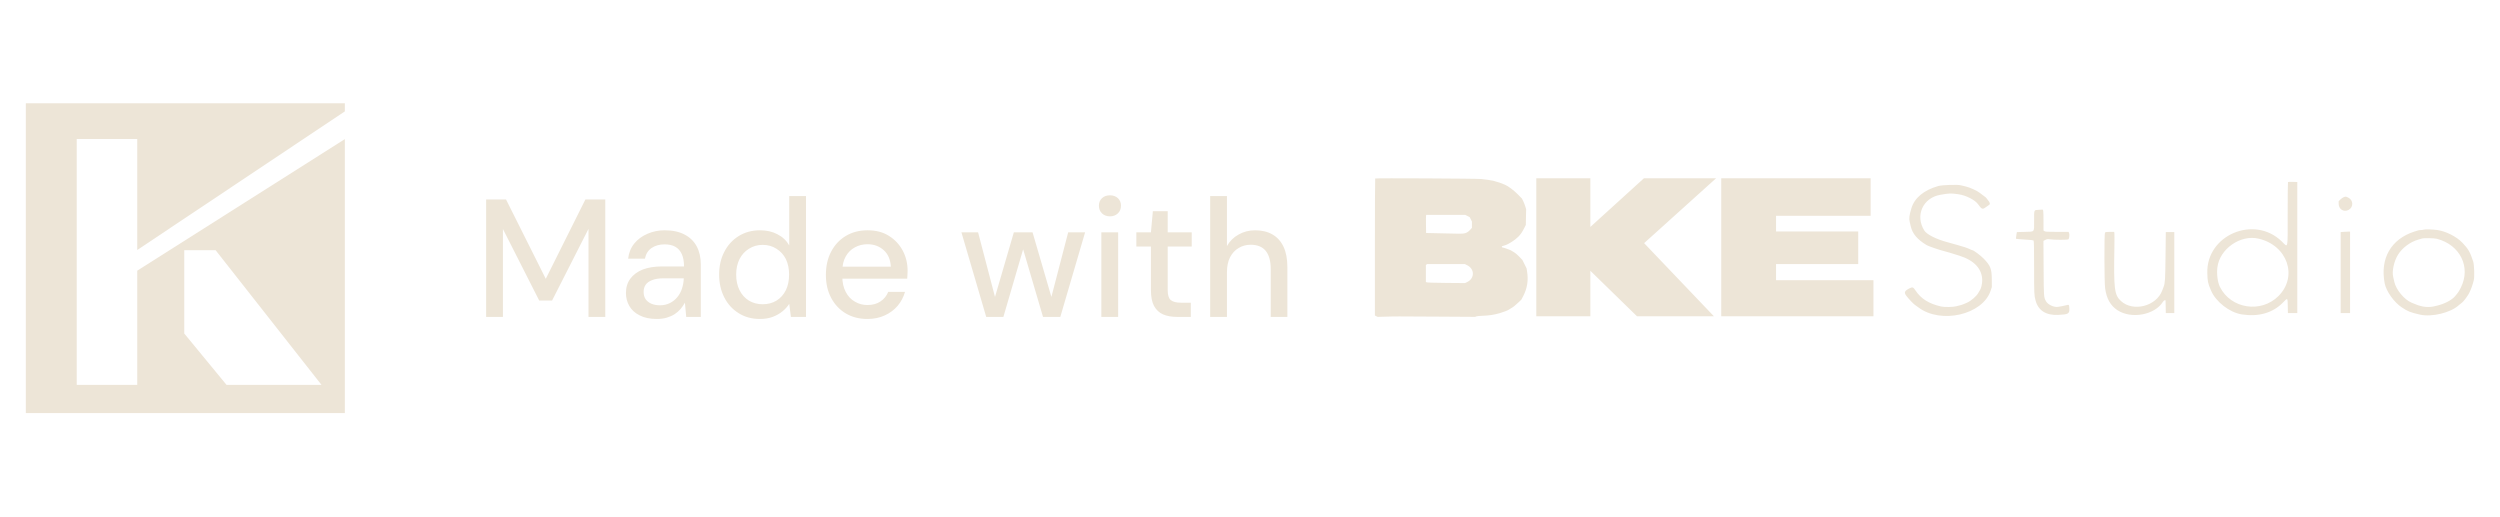
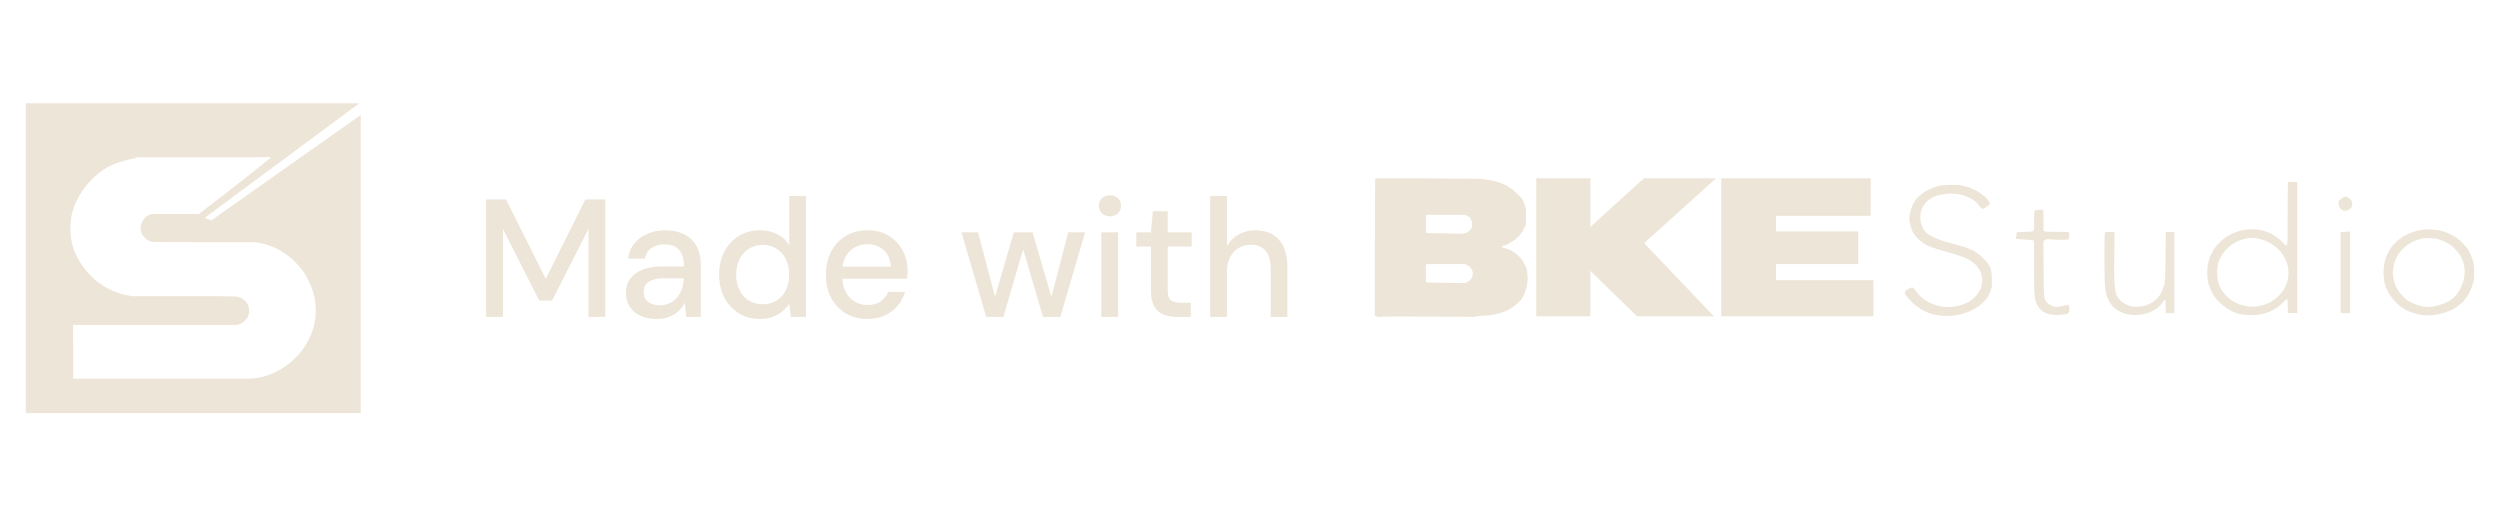
<svg xmlns="http://www.w3.org/2000/svg" viewBox="0 0 193.67 40" width="193.67" height="40" role="img" aria-label="Made with BKE Studio">
  <g fill="#EDE5D7">
-     <path transform="translate(2 8) scale(0.030193)" d="M818.59 91.97L285.89 429.53L285.89 722.51L130.64 722.51L130.64 91.61L285.89 91.61L285.89 376.5L818.59 20.79L818.59 0L0 0L0 794.89L818.59 794.89ZM406.52 377L486.94 377L758.64 722.51L514.97 722.51L406.52 590.75Z" />
+     <path transform="translate(2 8) scale(0.033241)" d="M0 0L777.13 0L416.25 267.53L432.67 272.72L780.5 27.33L780.5 722L0 722ZM536.62 126.07L258 126.07C257.53 126.2 256.05 127.9 254.75 128.1C249.93 128.85 249.03 129.02 244.75 130.02C222.85 135.07 203.83 141.57 193.52 147.57C192.33 148.25 190.08 149.5 188.5 150.32C177.83 155.92 163.02 167.67 152.02 179.25C137.58 194.45 126.68 209.92 118.68 226.5C114.43 235.32 110.98 244.7 108.25 254.75C103.65 271.82 102.45 292 104.88 311.62C105.25 314.52 105.53 316.07 106.53 321C111.82 346.52 122.03 367.08 141.35 391C146.5 397.38 157.25 408.2 162.7 412.45C163.55 413.1 165.05 414.3 166.05 415.15C180.58 427.22 199.27 437.1 219.75 443.52C225.2 445.25 235.08 447.47 240.62 448.25C241.73 448.4 244.02 449.3 245.75 449.55L372.38 449.55C501.35 449.6 489.75 450 496 451.55C510.02 455.02 520.5 468.7 520.5 483.5C520.48 492.7 517.4 499.98 510.77 506.45C505.55 511.58 499.17 515.26 491.88 516.61L111.07 516.61C109.55 516.98 110.21 512.27 110.24 579.4L110.24 641.75L525.25 641.75C532.4 641.3 541.9 639.9 548.12 638.38C548.95 638.17 551.1 637.67 552.88 637.25C558.58 635.9 565.45 633.67 573.62 630.48C576.1 629.52 584.75 625.25 590.62 622.12C595.88 619.3 608.73 610.62 613.38 606.77C614.48 605.85 616 604.6 616.75 604C624.1 598.02 634.35 587.77 639.53 581.25C647.28 571.45 649.3 568.55 654.53 559.62C670.1 533.02 677.25 504.12 675.53 474.83C674.98 465.7 674.38 461.05 672.45 451.62C671.9 448.83 669.83 440.88 669.53 440.27C669.4 440.05 668.98 438.67 668.55 437.22C667.38 433.05 663.62 423 661.7 418.88C656.28 407.17 647.35 392.17 642.88 387.22C642.45 386.75 641.6 385.67 641 384.85C637.43 379.97 625.75 367.52 620.7 363.2C612.4 356.07 610.48 354.6 602.12 348.95C595.7 344.62 586.12 339.15 581.38 337.15C580.15 336.62 577.45 335.45 575.38 334.57C569.45 332 558.52 328.5 552.15 327.1C544.85 325.47 543.48 325.22 541.62 324.97C540.52 324.85 538.55 323.95 537.25 323.75L411.38 323.75C283.88 323.7 294.7 323.22 289.38 321.47C281.18 318.75 272.4 310.3 269.7 302.5C267.12 295 267.15 286.95 269.8 279.65C273.6 269.1 282.48 260.57 293.8 258.07L403.25 258.07C404.28 257.62 406.98 255.12 410.03 252.7C416.45 247.57 418.95 245.65 422.12 243.42C424.05 242.05 427.03 239.82 428.75 238.47C430.48 237.1 433.95 234.42 436.5 232.5C439.05 230.57 442.03 228.27 443.12 227.4C446.23 224.9 452.53 220.05 458.85 215.27C462.03 212.88 466.25 209.6 468.25 208C470.25 206.4 472.78 204.42 473.88 203.62C475.88 202.17 479.48 199.3 484.5 195.23C485.95 194.05 488.65 191.98 490.53 190.6C493.58 188.38 498.98 184.15 505 179.27C507.33 177.4 515.77 170.82 517.38 169.65C517.93 169.25 519.27 168.15 520.4 167.23C521.5 166.27 523.5 164.7 524.83 163.7C526.15 162.7 529.95 159.67 533.3 156.98C536.65 154.27 540.55 151.2 542 150.12C543.43 149.05 545.4 147.48 546.38 146.62C547.33 145.8 551 142.8 554.5 140C572.8 125.35 571.35 126.62 570.6 125.88C570.33 125.62 569.65 125.5 568.43 125.47L536.62 125.47Z" />
    <path d="M37.66 24.55V15.45H39.2L42.28 21.6L45.35 15.45H46.89V24.55H45.59V17.73L42.77 23.28H41.77L38.96 17.74V24.55ZM50.89 24.71Q50.08 24.71 49.55 24.43Q49.01 24.16 48.75 23.7Q48.49 23.24 48.49 22.7Q48.49 22.05 48.83 21.59Q49.17 21.13 49.79 20.88Q50.42 20.64 51.29 20.64H52.99Q52.99 20.07 52.82 19.69Q52.65 19.31 52.32 19.12Q51.99 18.93 51.48 18.93Q50.9 18.93 50.48 19.21Q50.07 19.49 49.96 20.04H48.66Q48.74 19.35 49.14 18.86Q49.53 18.38 50.16 18.11Q50.78 17.84 51.48 17.84Q52.41 17.84 53.03 18.17Q53.65 18.49 53.97 19.08Q54.29 19.68 54.29 20.49V24.55H53.16L53.06 23.45Q52.91 23.71 52.72 23.94Q52.52 24.17 52.26 24.34Q51.99 24.51 51.65 24.61Q51.3 24.71 50.89 24.71ZM51.13 23.65Q51.55 23.65 51.89 23.48Q52.22 23.32 52.47 23.02Q52.71 22.73 52.83 22.36Q52.95 21.99 52.97 21.6V21.56H51.42Q50.86 21.56 50.52 21.7Q50.17 21.83 50.01 22.07Q49.86 22.3 49.86 22.61Q49.86 22.94 50.01 23.17Q50.16 23.39 50.44 23.52Q50.73 23.65 51.13 23.65ZM58.87 24.71Q57.93 24.71 57.22 24.26Q56.5 23.81 56.11 23.04Q55.71 22.26 55.71 21.27Q55.71 20.27 56.11 19.51Q56.5 18.74 57.22 18.29Q57.94 17.84 58.88 17.84Q59.65 17.84 60.23 18.15Q60.82 18.45 61.14 19.01V15.19H62.44V24.55H61.27L61.14 23.54Q60.95 23.84 60.64 24.1Q60.32 24.37 59.88 24.54Q59.44 24.71 58.87 24.71ZM59.08 23.57Q59.69 23.57 60.15 23.29Q60.62 23 60.88 22.48Q61.13 21.96 61.13 21.27Q61.13 20.59 60.88 20.07Q60.62 19.56 60.15 19.27Q59.69 18.97 59.08 18.97Q58.49 18.97 58.02 19.27Q57.55 19.56 57.29 20.07Q57.03 20.59 57.03 21.27Q57.03 21.96 57.29 22.48Q57.55 23 58.02 23.29Q58.49 23.57 59.08 23.57ZM67.19 24.71Q66.25 24.71 65.52 24.28Q64.8 23.85 64.39 23.08Q63.98 22.31 63.98 21.3Q63.98 20.26 64.39 19.49Q64.8 18.71 65.52 18.28Q66.25 17.84 67.21 17.84Q68.18 17.84 68.86 18.27Q69.55 18.7 69.93 19.41Q70.31 20.12 70.31 20.98Q70.31 21.11 70.3 21.25Q70.29 21.4 70.28 21.59H64.93V20.66H69.01Q68.97 19.84 68.46 19.38Q67.95 18.92 67.2 18.92Q66.67 18.92 66.23 19.16Q65.78 19.4 65.52 19.86Q65.25 20.33 65.25 21.03V21.39Q65.25 22.12 65.52 22.62Q65.78 23.12 66.23 23.37Q66.67 23.63 67.19 23.63Q67.81 23.63 68.21 23.35Q68.62 23.08 68.81 22.61H70.11Q69.94 23.21 69.54 23.69Q69.14 24.16 68.55 24.43Q67.95 24.71 67.19 24.71ZM76.4 24.55 74.48 18H75.77L77.2 23.46L76.95 23.45L78.54 18H79.99L81.58 23.45L81.33 23.46L82.75 18H84.06L82.14 24.55H80.8L79.13 18.87H79.39L77.73 24.55ZM85.32 24.55V18H86.62V24.55ZM85.99 16.76Q85.61 16.76 85.37 16.53Q85.13 16.3 85.13 15.93Q85.13 15.58 85.37 15.35Q85.61 15.13 85.99 15.13Q86.35 15.13 86.6 15.35Q86.84 15.58 86.84 15.93Q86.84 16.3 86.6 16.53Q86.35 16.76 85.99 16.76ZM91.19 24.55Q90.56 24.55 90.11 24.36Q89.65 24.16 89.4 23.7Q89.16 23.25 89.16 22.47V19.1H88.03V18H89.16L89.31 16.36H90.46V18H92.32V19.1H90.46V22.48Q90.46 23.04 90.69 23.24Q90.93 23.45 91.5 23.45H92.25V24.55ZM93.75 24.55V15.19H95.05V19.06Q95.37 18.49 95.95 18.17Q96.53 17.84 97.23 17.84Q98.01 17.84 98.57 18.16Q99.13 18.48 99.43 19.11Q99.73 19.74 99.73 20.69V24.55H98.44V20.83Q98.44 19.91 98.05 19.43Q97.66 18.96 96.89 18.96Q96.37 18.96 95.96 19.21Q95.54 19.45 95.29 19.93Q95.05 20.4 95.05 21.08V24.55Z" />
    <path transform="translate(106.51 13.81) scale(0.069291)" d="M0.34 0.26C0.15 0.44 0 34.98 0 77L0 153.41L1.51 154.19L3.03 154.97L12.89 154.7C24.23 154.39 20.31 154.39 72.25 154.7L112.25 154.95L113.25 154.45C113.8 154.18 116.95 153.85 120.25 153.74C128.05 153.45 132.86 152.72 139.75 150.77C143.68 149.66 149.04 147.55 149.94 146.77C150.38 146.37 151.54 145.66 152.5 145.18C154.49 144.18 157.39 141.83 161.18 138.18L163.76 135.68L165.86 131.66C170.41 122.87 171.76 114.11 170.11 103.97L169.59 100.76L167.25 96.05L164.91 91.34L161.35 87.59C159.39 85.53 156.88 83.39 155.77 82.83C154.66 82.27 153.41 81.54 153 81.19C152.59 80.85 151.58 80.33 150.75 80.04C149.93 79.75 148.01 79.04 146.5 78.46C145 77.9 143.37 77.43 142.88 77.43C142.39 77.43 142 77.11 142 76.72L142 76.01L145.46 74.94C149.65 73.65 156.69 69.1 160.46 65.25C163.15 62.49 164.74 60.12 167.36 54.93L168.74 52.18L168.91 43.39L169.1 34.61L168.08 31.31C167.51 29.49 166.46 26.81 165.73 25.34L164.4 22.68L159.83 18.02C155.43 13.54 149.17 8.84 145.5 7.27C136.75 3.5 130.43 1.97 119 0.85C113.12 0.28 0.88 -0.29 0.34 0.26ZM103.51 42.18L105.99 43.44L107.25 45.92L108.5 48.4L108.5 51.93L108.5 55.45L106.4 57.73C103.19 61.21 100.54 62.12 94 61.98C92.22 61.94 83.22 61.74 74 61.55L57.25 61.18L57.12 51.69C57.04 46.48 57.09 41.93 57.22 41.57L57.47 40.93L79.25 40.93L101.03 40.93L103.51 42.18ZM103.18 97.22C111.75 101.52 111.65 112.05 103 116.12L100.75 117.18L79.75 117.01C68.01 116.91 58.37 116.62 57.88 116.36L57 115.9L57 106.51L57 97.13L57.6 96.53L58.2 95.93L79.4 95.93L100.61 95.93L103.18 97.22ZM300.8 0L240.88 54.43L240.88 0L180.46 0L180.46 154.27L240.88 154.27L240.88 103.43L293.02 154.27L379 154.27L301 72.53L381.47 0ZM387.23 0L387.23 154.27L557.39 154.27L557.39 113.93L448.49 113.93L448.49 95.94L540.38 95.94L540.38 59.5L448.49 59.5L448.49 41.93L554.25 41.93L554.25 0ZM1020.85 4.24C1020.65 4.44 1020.5 20.43 1020.5 39.78C1020.5 81.06 1021.22 77.74 1013.86 70.59C983.07 40.69 929.39 63.53 930.66 106C930.95 115.7 931.22 117 934.77 125.43C940.11 138.11 955.49 150.06 969.25 152.21C987.91 155.14 1003.98 150.51 1015.18 138.97C1020.57 133.43 1020.44 133.35 1020.61 142.81L1020.75 150.68L1026 150.68L1031.25 150.68L1031.25 77.43L1031.25 4.18L1026.22 4.04C1023.46 3.96 1021.04 4.05 1020.85 4.24ZM987.87 67.48C1020.17 74.92 1032.26 109.62 1010.22 131.66C990.72 151.16 957.04 145.97 944.81 121.58C942.21 116.41 940.99 107.21 941.91 99.68C944.42 79.02 967.57 62.8 987.87 67.48ZM629.75 8.69C613.59 13.37 603.32 21.93 599.8 33.62C597.42 41.54 597 45.05 597.96 48.87C598.21 49.87 598.69 51.92 599.02 53.43C600.91 61.93 606.41 68.49 616.92 74.77C618.96 75.99 630.84 80.07 636.25 81.42C639.61 82.25 643.21 83.32 653.5 86.57C670.19 91.84 679 101.4 679 114.25C679 118.24 677.64 123.75 676.24 125.43C675.89 125.84 675.16 127.08 674.6 128.18C672.81 131.7 666.34 137.27 661.88 139.15C660.85 139.57 659.15 140.3 658.12 140.75C657.1 141.2 655.47 141.75 654.5 141.95C653.53 142.17 651.45 142.69 649.85 143.13C646.45 144.06 636.77 144.21 633.13 143.39C619.4 140.27 610.6 134.77 604.39 125.43C601.91 121.7 601.07 121.37 597.91 122.95C591.96 125.95 591.25 127.69 594.38 131.7C597.26 135.42 602.06 140.43 604 141.76C604.97 142.42 606.65 143.63 607.75 144.45C632.89 163.3 679.29 152.61 688.33 125.9L689.75 121.68L689.71 113.18C689.64 101.28 688.28 97.74 680.79 90C677.19 86.28 669.37 80.43 667.99 80.43C667.7 80.43 666.4 79.9 665.11 79.25C662.7 78.05 657.29 76.23 651.5 74.68C649.72 74.2 646.9 73.42 645.25 72.93C643.6 72.45 641.24 71.79 640 71.45C627.72 68.2 617.01 62.81 614.29 58.49C603.71 41.73 612.64 21.81 632.25 18.47C642.9 16.66 643.53 16.64 652.5 17.88C660.68 19.02 670.95 24.23 674.31 28.97C678.38 34.69 679.36 35.1 682.83 32.47C684.25 31.4 685.88 30.26 686.46 29.95C688.11 29.07 687.76 27.13 685.5 24.56C684.4 23.31 683.5 22.15 683.5 21.97C683.5 21.8 682.24 20.75 680.68 19.67C679.13 18.57 677.15 17.07 676.28 16.33C673.64 14.11 664.85 10.09 660.64 9.19C658.5 8.73 656.06 8.15 655.22 7.9C651.85 6.87 634.11 7.43 629.75 8.69ZM1083.12 21.14C1082.22 21.46 1080.6 22.61 1079.49 23.68L1077.5 25.63L1077.5 28.41C1077.51 34.58 1083.12 38.18 1088.47 35.44C1094.18 32.53 1094.12 24.57 1088.36 21.7C1085.55 20.3 1085.46 20.29 1083.12 21.14ZM741.77 35.31C736.75 35.56 737 34.91 737 47.43C737 60.86 738.05 59.61 726.57 59.93L717.77 60.18L717.33 62.43C717.08 63.67 716.85 65.36 716.82 66.18L716.75 67.68L720.25 68.07C722.17 68.29 726.45 68.59 729.75 68.74C733.05 68.9 736.03 69.25 736.38 69.54C736.86 69.94 737 76.65 737 99.99C737 129.33 737.07 130.85 738.64 136.68C741.64 147.81 750.29 153.35 763.75 152.77C775.26 152.28 776.71 151.45 776.41 145.6C776.19 141.2 776.07 141.06 773.11 141.91C771.81 142.28 769.62 142.76 768.25 142.98C766.88 143.2 764.99 143.54 764.07 143.72C759.46 144.65 752.28 141.31 750.16 137.26C747.81 132.74 747.82 132.92 747.63 100.58L747.44 69.98L749.54 68.91C751.2 68.06 752.12 67.91 753.94 68.18C759.77 69.01 774.81 69.02 775.5 68.18C776.4 67.09 776.76 62.34 776.04 61L775.47 59.93L762.6 59.93C751.75 59.93 749.55 59.81 748.61 59.15L747.5 58.37L747.5 47.78C747.49 36.33 747.33 34.87 746.07 35.03C745.62 35.08 743.68 35.2 741.77 35.31ZM1172.75 57.41C1172.2 57.66 1170.76 57.87 1169.53 57.9C1167.39 57.93 1166.78 58.07 1162 59.63C1135.95 68.13 1123.64 89.66 1128.95 117.43C1130.64 126.28 1139.37 138.58 1148 144.31C1154.95 148.93 1157.49 149.93 1168.38 152.44C1181.53 155.46 1202.72 150.34 1211.75 141.96C1212.85 140.94 1214.36 139.73 1215.11 139.27C1216.47 138.43 1219.34 134.85 1222.32 130.29C1223.94 127.81 1226.39 121.91 1227.47 117.93C1227.8 116.69 1228.28 114.99 1228.53 114.15C1229.52 110.89 1229.1 96.68 1227.9 93.03C1224.45 82.44 1222.51 79.09 1215.77 72.01C1209.32 65.24 1197.29 59.16 1187.75 57.85C1182.61 57.15 1173.9 56.89 1172.75 57.41ZM1187.35 67.68C1213.33 74.43 1225.58 99.34 1214.13 122.17C1211.95 126.54 1211.18 127.68 1207.56 131.95C1203.95 136.21 1195.74 140.5 1187.5 142.42C1186.54 142.65 1184.68 143.07 1183.37 143.38C1180.33 144.08 1174.7 144.08 1171.63 143.38C1166.79 142.28 1165.76 141.93 1159 139.08C1150.82 135.63 1141.68 124.62 1139.75 115.9C1139.3 113.85 1138.72 111.36 1138.47 110.37C1136.87 104.14 1139.41 92.51 1143.95 85.32C1148.78 77.67 1157.39 71.24 1166.25 68.67C1167.9 68.19 1169.82 67.62 1170.5 67.41C1172.78 66.68 1184.24 66.87 1187.35 67.68ZM1083.5 59.88L1079.75 60.18L1079.75 105.43L1079.75 150.68L1085 150.68L1090.25 150.68L1090.25 105.18L1090.25 59.68L1088.75 59.63C1087.92 59.61 1085.57 59.72 1083.5 59.88ZM816.27 60.73C815.34 61.66 815.45 115.92 816.4 122.93C817.98 134.57 822.35 142.34 830.18 147.49C845.76 157.69 871.92 152.86 881.05 138.1C881.63 137.16 882.49 136.43 883.03 136.43L883.97 136.43L884.11 143.55L884.25 150.68L889 150.68L893.75 150.68L893.75 105.43L893.75 60.18L889 60.18L884.25 60.18L883.94 86.93C883.64 113.54 883.41 117.25 881.83 121.31C881.38 122.48 880.65 124.36 880.23 125.5C873.67 143.09 847.72 149.73 834.15 137.28C826.72 130.45 825.92 124.05 826.77 77.18C826.91 68.93 826.91 61.68 826.76 61.05L826.48 59.93L821.77 59.93C818.13 59.93 816.89 60.11 816.27 60.73Z" />
  </g>
</svg>
